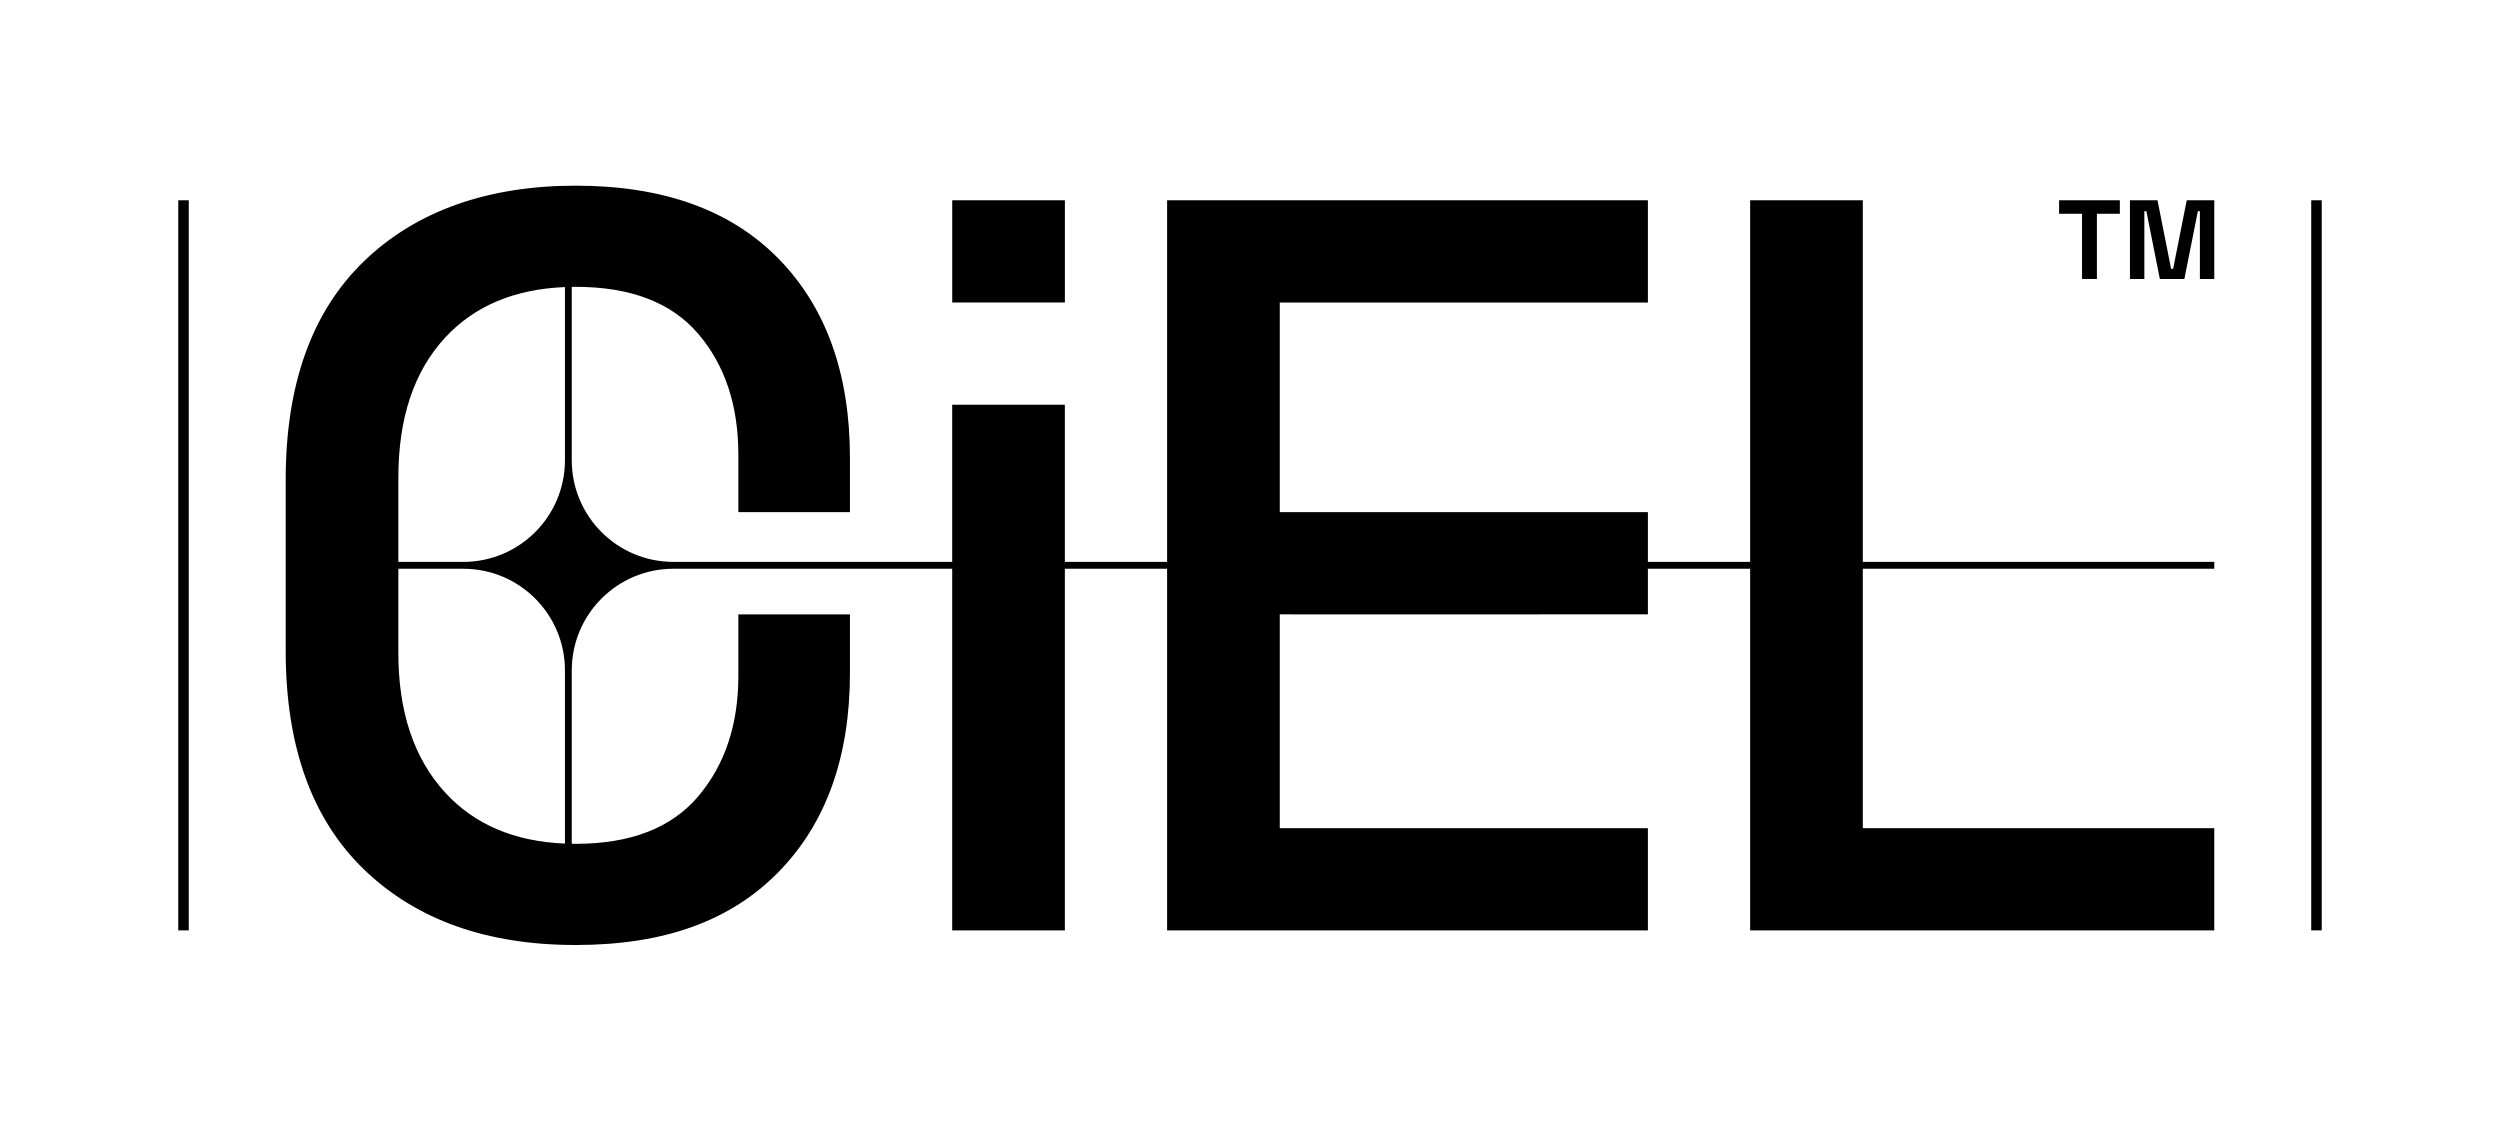
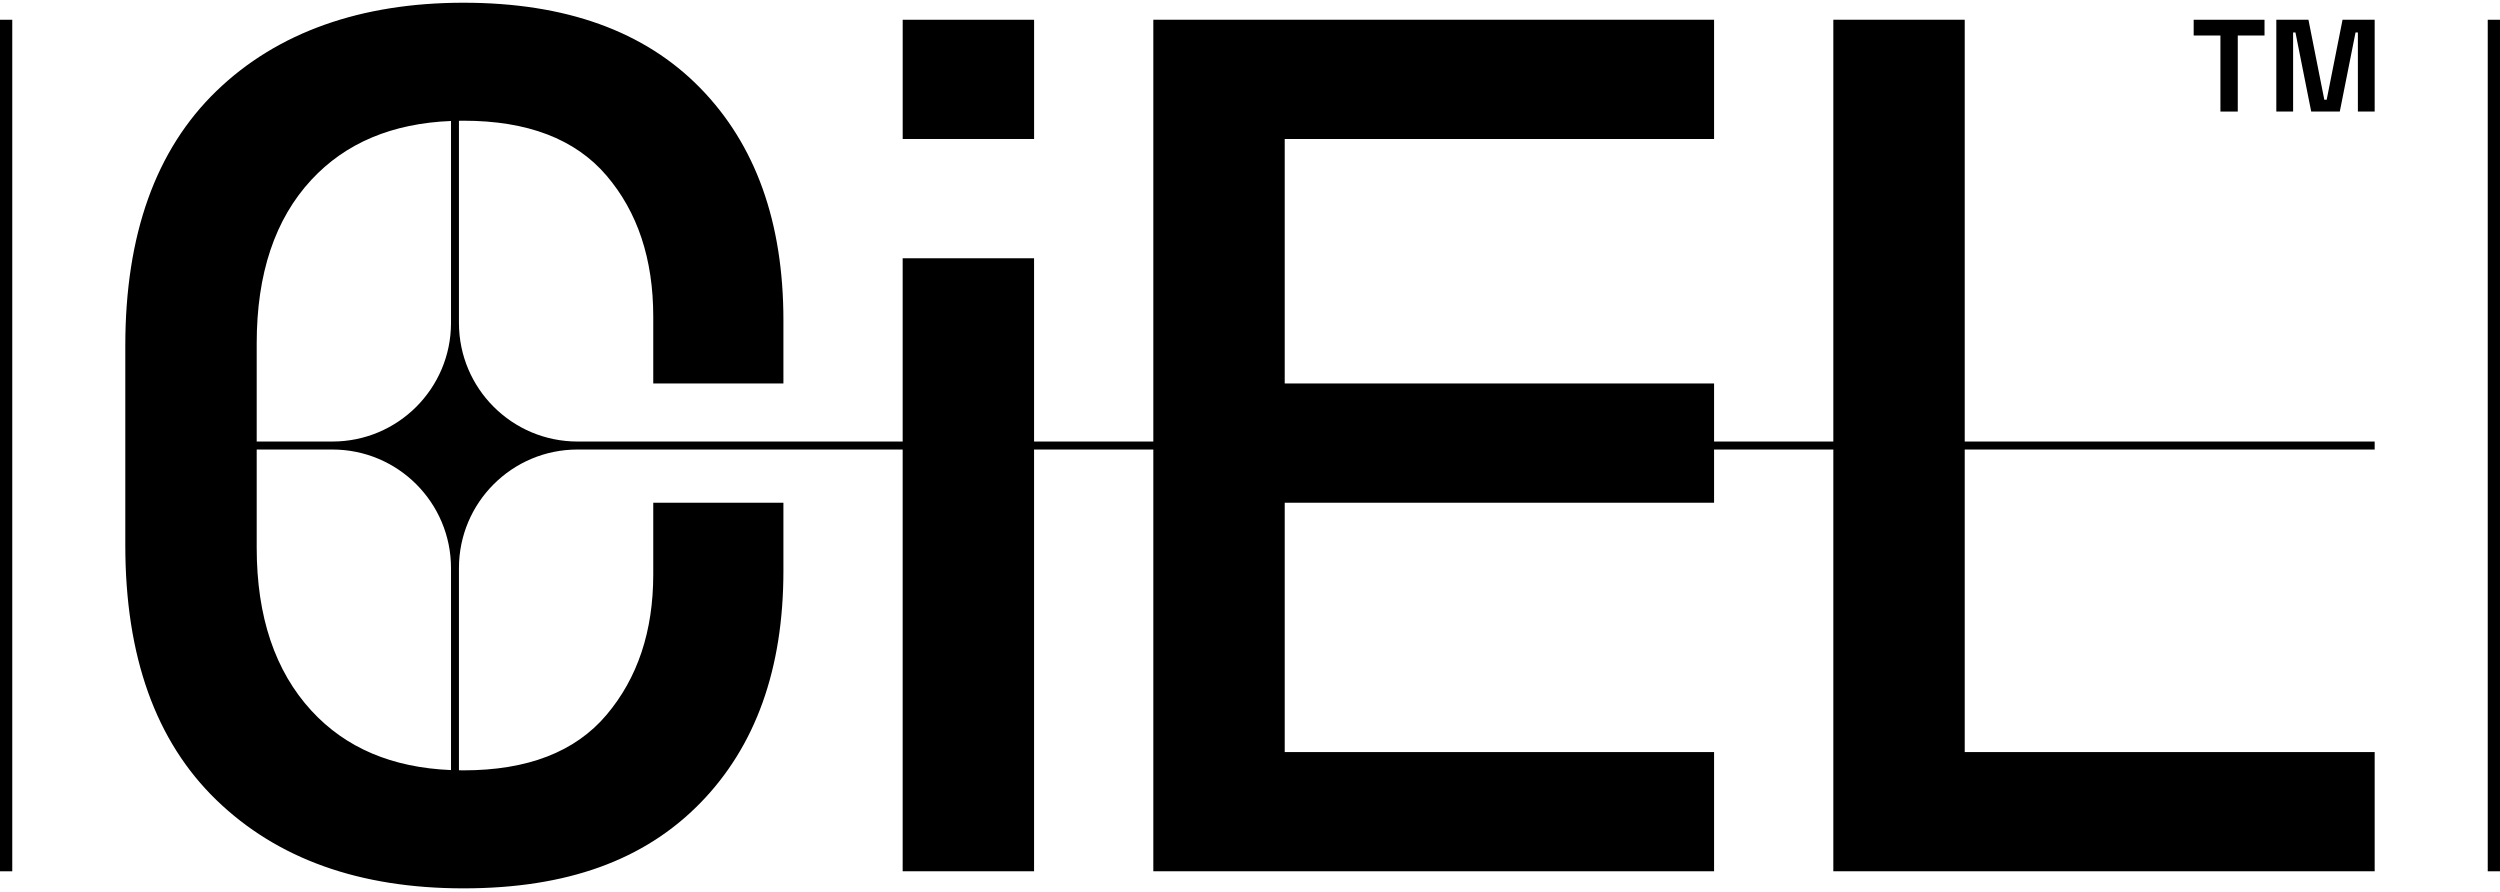
- <svg xmlns="http://www.w3.org/2000/svg" id="Layer_1" data-name="Layer 1" viewBox="0 0 1080 488.44">
+ <svg xmlns="http://www.w3.org/2000/svg" id="Layer_1" data-name="Layer 1" viewBox="77.01 79.2 925.98 330.2" preserveAspectRatio="xMinYMid meet">
  <rect x="411.36" y="86.52" width="48.67" height="44.16" />
  <path d="M804.73,86.52h-48.67v156.22h-44.17v-21.5h-159.03v-90.56h159.03v-44.16h-207.7v156.22h-44.17v-67.89h-48.67v67.89h-120.43c-24.25,0-43.92-19.66-43.92-43.92v-74.88c.56,0,1.11-.03,1.67-.03,23.73,0,41.38,6.76,52.95,20.28,11.56,13.52,17.35,30.94,17.35,52.27v24.78h48.21v-23.43c0-36.34-10.29-65.03-30.86-86.06-20.58-21.02-49.79-31.54-87.64-31.54s-68.94,10.89-91.47,32.67c-22.53,21.78-33.79,53.24-33.79,94.4v73.89c0,41.16,11.26,72.62,33.79,94.4,22.53,21.78,53.02,32.67,91.47,32.67s67.06-10.51,87.64-31.54c20.57-21.02,30.86-49.71,30.86-86.06v-25.22h-48.21v26.57c0,21.03-5.79,38.38-17.35,52.04-11.57,13.67-29.22,20.5-52.95,20.5-.57,0-1.11-.02-1.67-.03v-74.88c0-24.25,19.66-43.92,43.92-43.92h120.43v156.22h48.67v-156.22h44.17v156.22h207.7v-44.15h-159.03v-92.37h5.61v.02h107.03v-.02h46.39v-19.7h44.17v156.22h200.51v-44.15h-151.84v-112.07h151.84v-2.96h-151.84V86.52ZM192.37,145.77c12.64-13.61,29.86-20.87,51.69-21.76v74.81c0,24.25-19.66,43.92-43.92,43.92h-28.05v-36.37c0-25.83,6.76-46.03,20.28-60.6ZM192.37,342.45c-13.51-14.71-20.28-34.84-20.28-60.38v-36.37h28.05c24.25,0,43.92,19.66,43.92,43.92v74.81c-21.83-.9-39.05-8.22-51.69-21.98Z" />
  <polygon points="899.44 120.52 905.86 120.52 905.86 92.35 915.77 92.35 915.77 86.52 889.53 86.52 889.53 92.35 899.44 92.35 899.44 120.52" />
  <polygon points="938.79 116.15 937.92 116.15 932.04 86.52 920.14 86.52 920.14 120.52 926.36 120.52 926.36 91.23 927.23 91.23 933.06 120.52 943.65 120.52 949.48 91.23 950.35 91.23 950.35 120.52 956.57 120.52 956.57 86.52 944.67 86.52 938.79 116.15" />
  <rect x="998.45" y="86.52" width="4.54" height="315.4" />
  <rect x="77.01" y="86.52" width="4.54" height="315.4" />
</svg>
